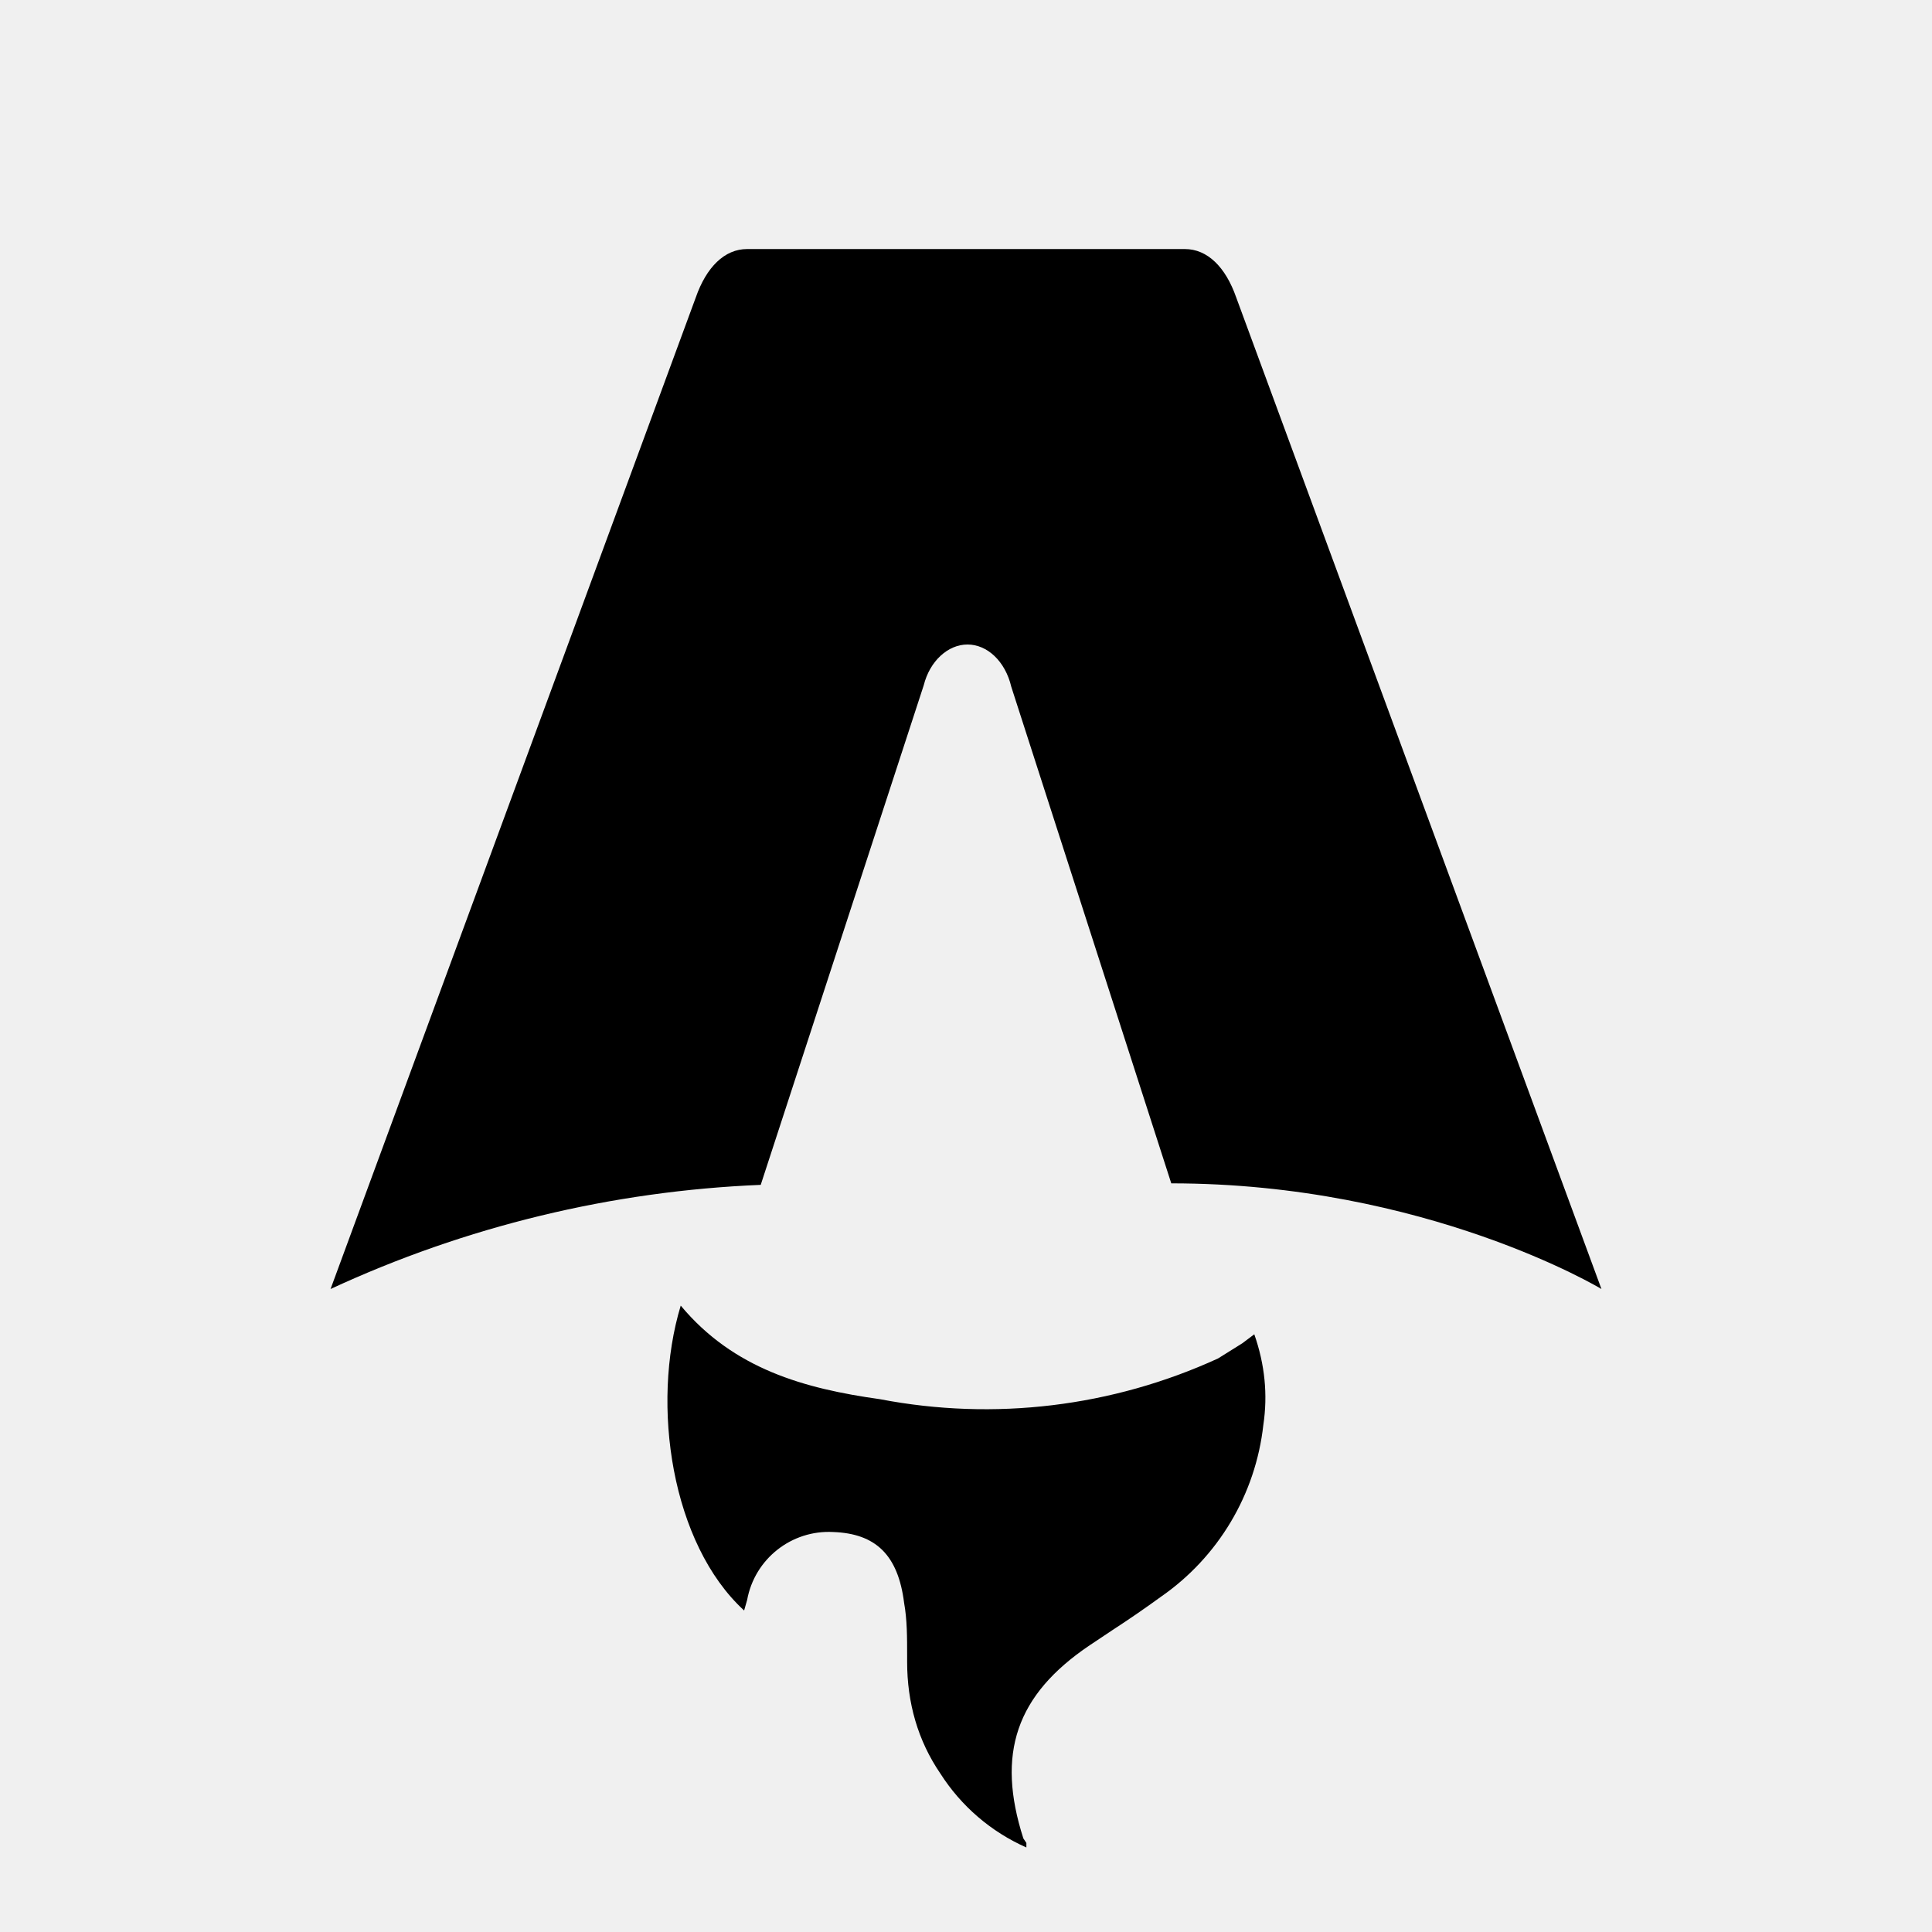
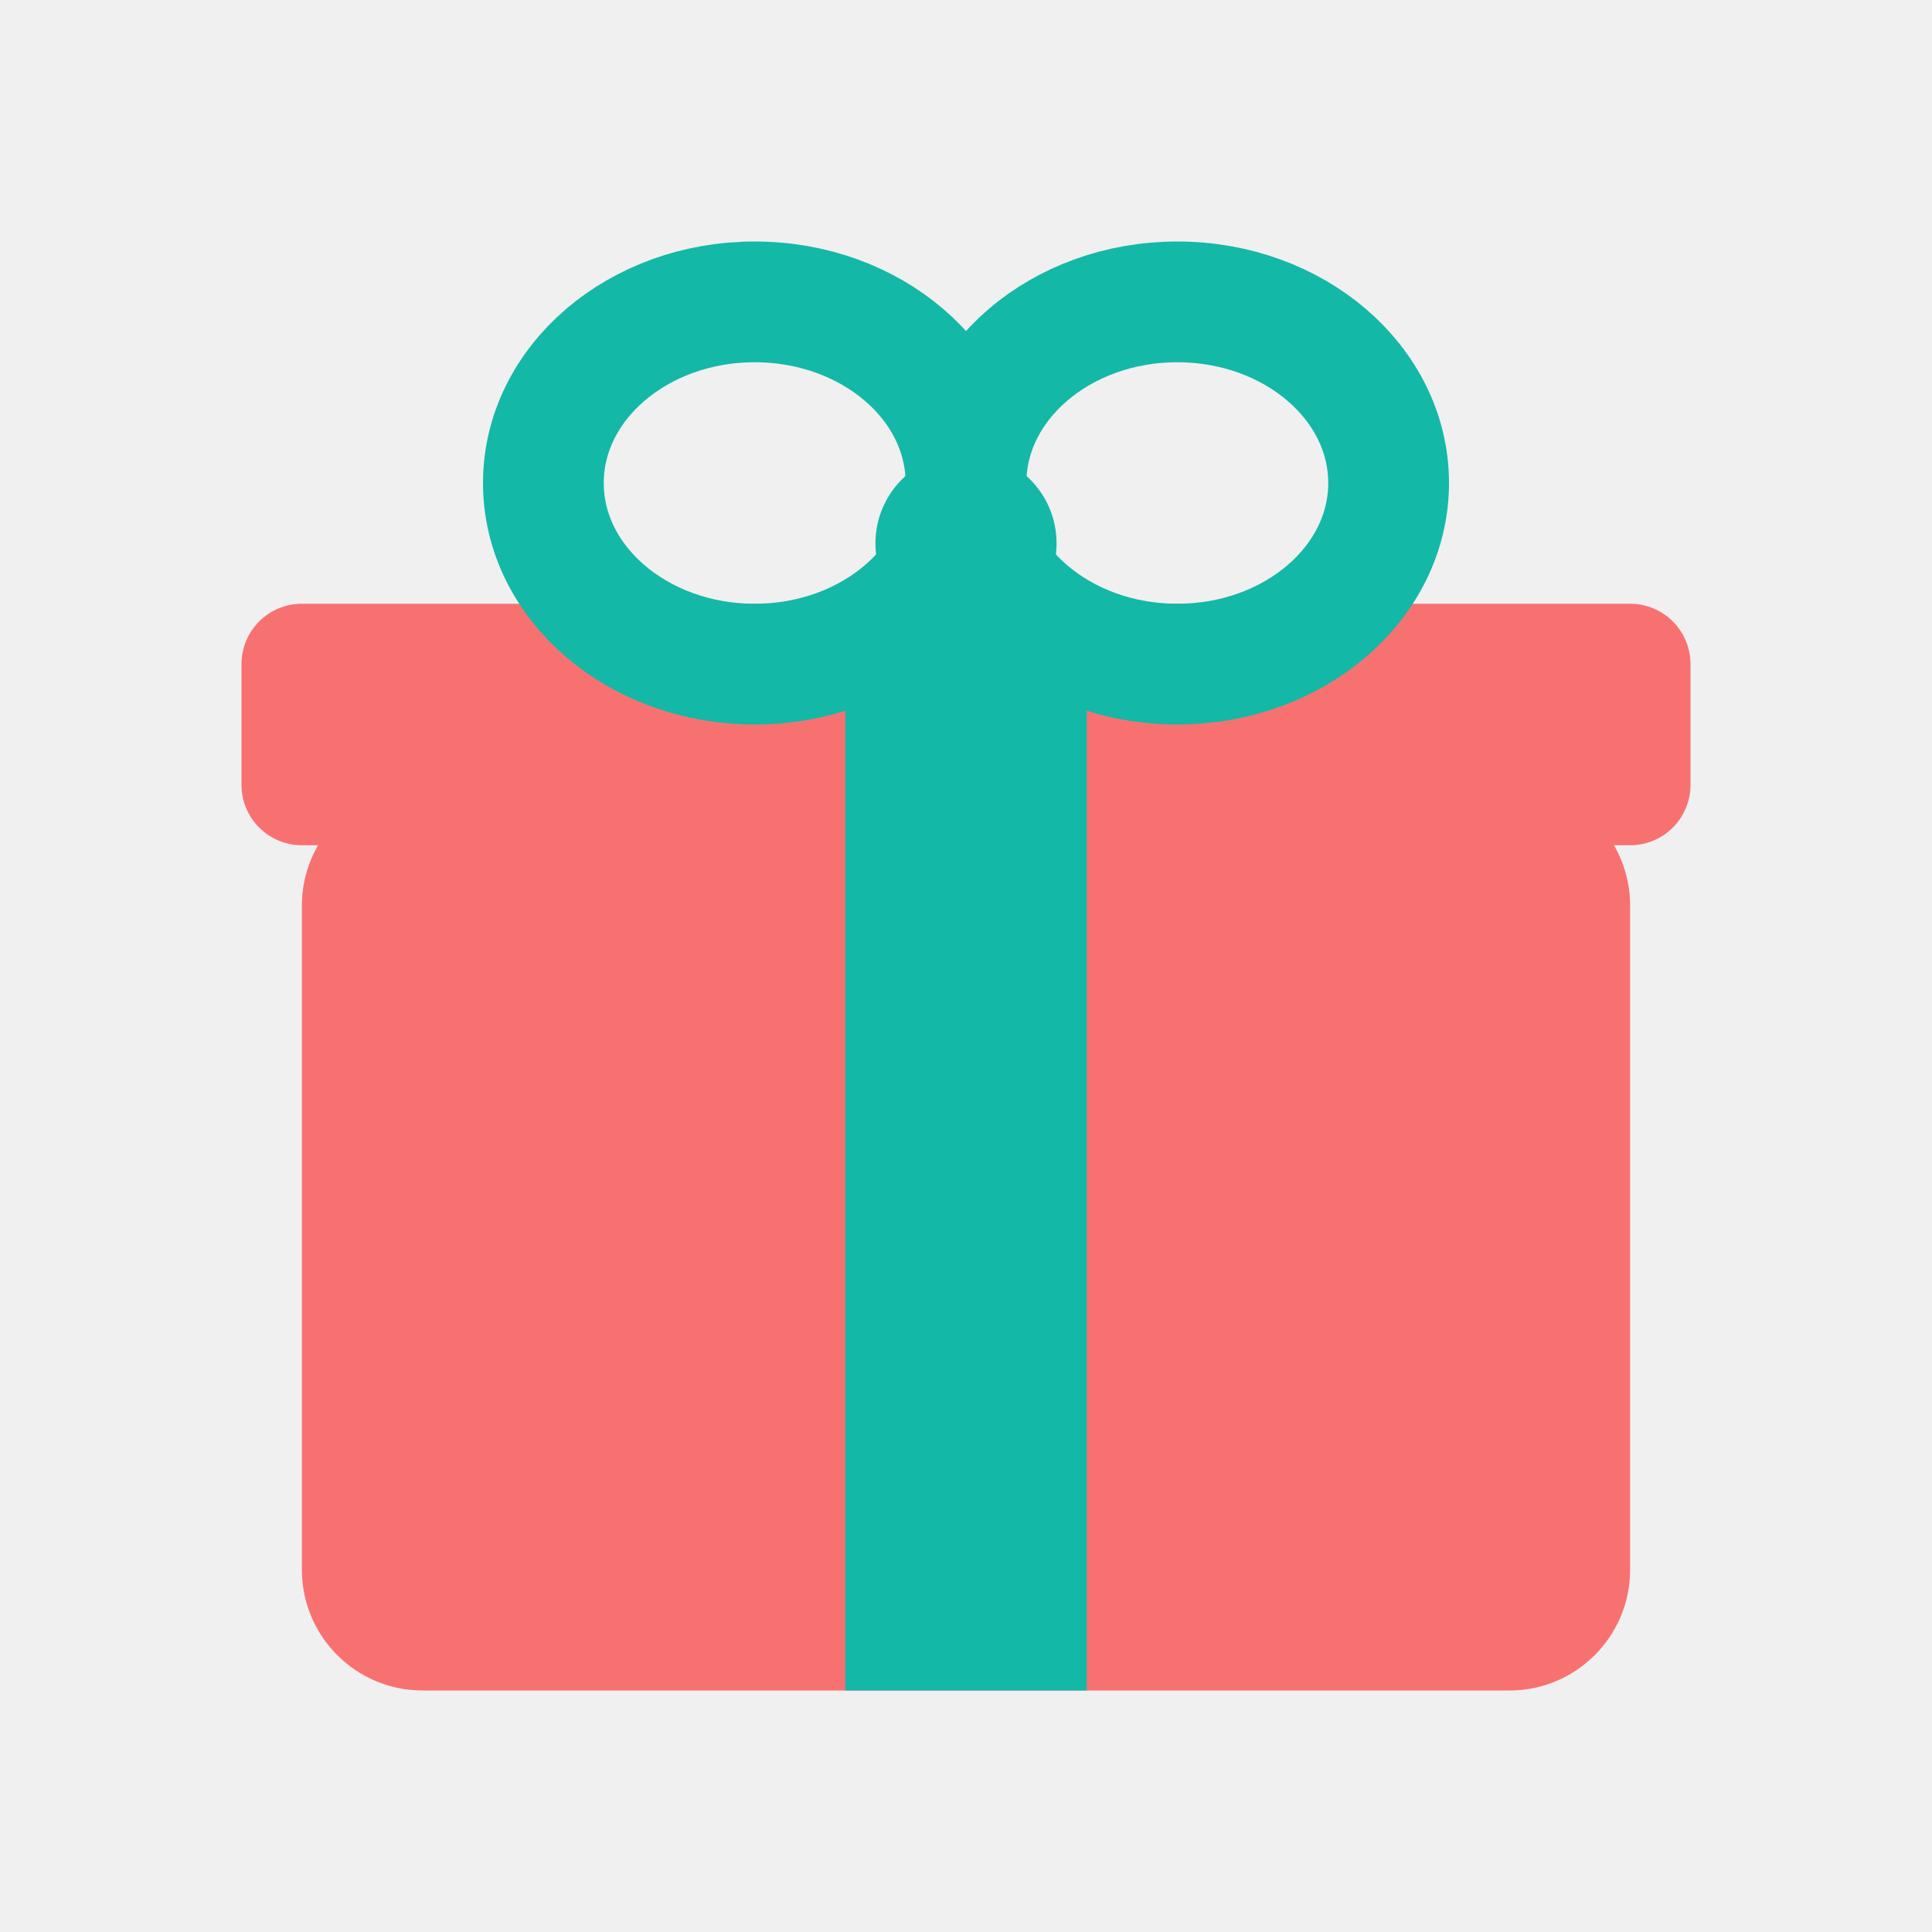
- <svg xmlns="http://www.w3.org/2000/svg" fill="none" viewBox="0 0 128 128">
-   <path d="M50.4 78.5a75.1 75.1 0 0 0-28.5 6.9l24.2-65.7c.7-2 1.9-3.2 3.4-3.2h29c1.5 0 2.7 1.2 3.4 3.2l24.2 65.7s-11.6-7-28.5-7L67 45.5c-.4-1.7-1.6-2.8-2.9-2.8-1.3 0-2.5 1.1-2.9 2.7L50.4 78.5Zm-1.1 28.2Zm-4.2-20.2c-2 6.6-.6 15.8 4.2 20.2a17.5 17.5 0 0 1 .2-.7 5.5 5.5 0 0 1 5.7-4.5c2.8.1 4.3 1.5 4.7 4.7.2 1.1.2 2.3.2 3.5v.4c0 2.7.7 5.2 2.2 7.4a13 13 0 0 0 5.7 4.9v-.3l-.2-.3c-1.8-5.6-.5-9.5 4.4-12.8l1.5-1a73 73 0 0 0 3.2-2.2 16 16 0 0 0 6.8-11.4c.3-2 .1-4-.6-6l-.8.6-1.6 1a37 37 0 0 1-22.4 2.7c-5-.7-9.7-2-13.2-6.2Z" />
-   <style>
-         path { fill: #000; }
-         @media (prefers-color-scheme: dark) {
-             path { fill: #FFF; }
-         }
-     </style>
+ <svg xmlns="http://www.w3.org/2000/svg" viewBox="0 0 128 128">
+   <rect x="20" y="52" width="88" height="60" rx="8" fill="#F87171" />
+   <rect x="16" y="40" width="96" height="16" rx="4" fill="#F87171" />
+   <rect x="56" y="40" width="16" height="72" fill="#14B8A6" />
+   <ellipse cx="50" cy="32" rx="14" ry="12" fill="none" stroke="#14B8A6" stroke-width="8" />
+   <ellipse cx="78" cy="32" rx="14" ry="12" fill="none" stroke="#14B8A6" stroke-width="8" />
+   <circle cx="64" cy="36" r="6" fill="#14B8A6" />
</svg>
